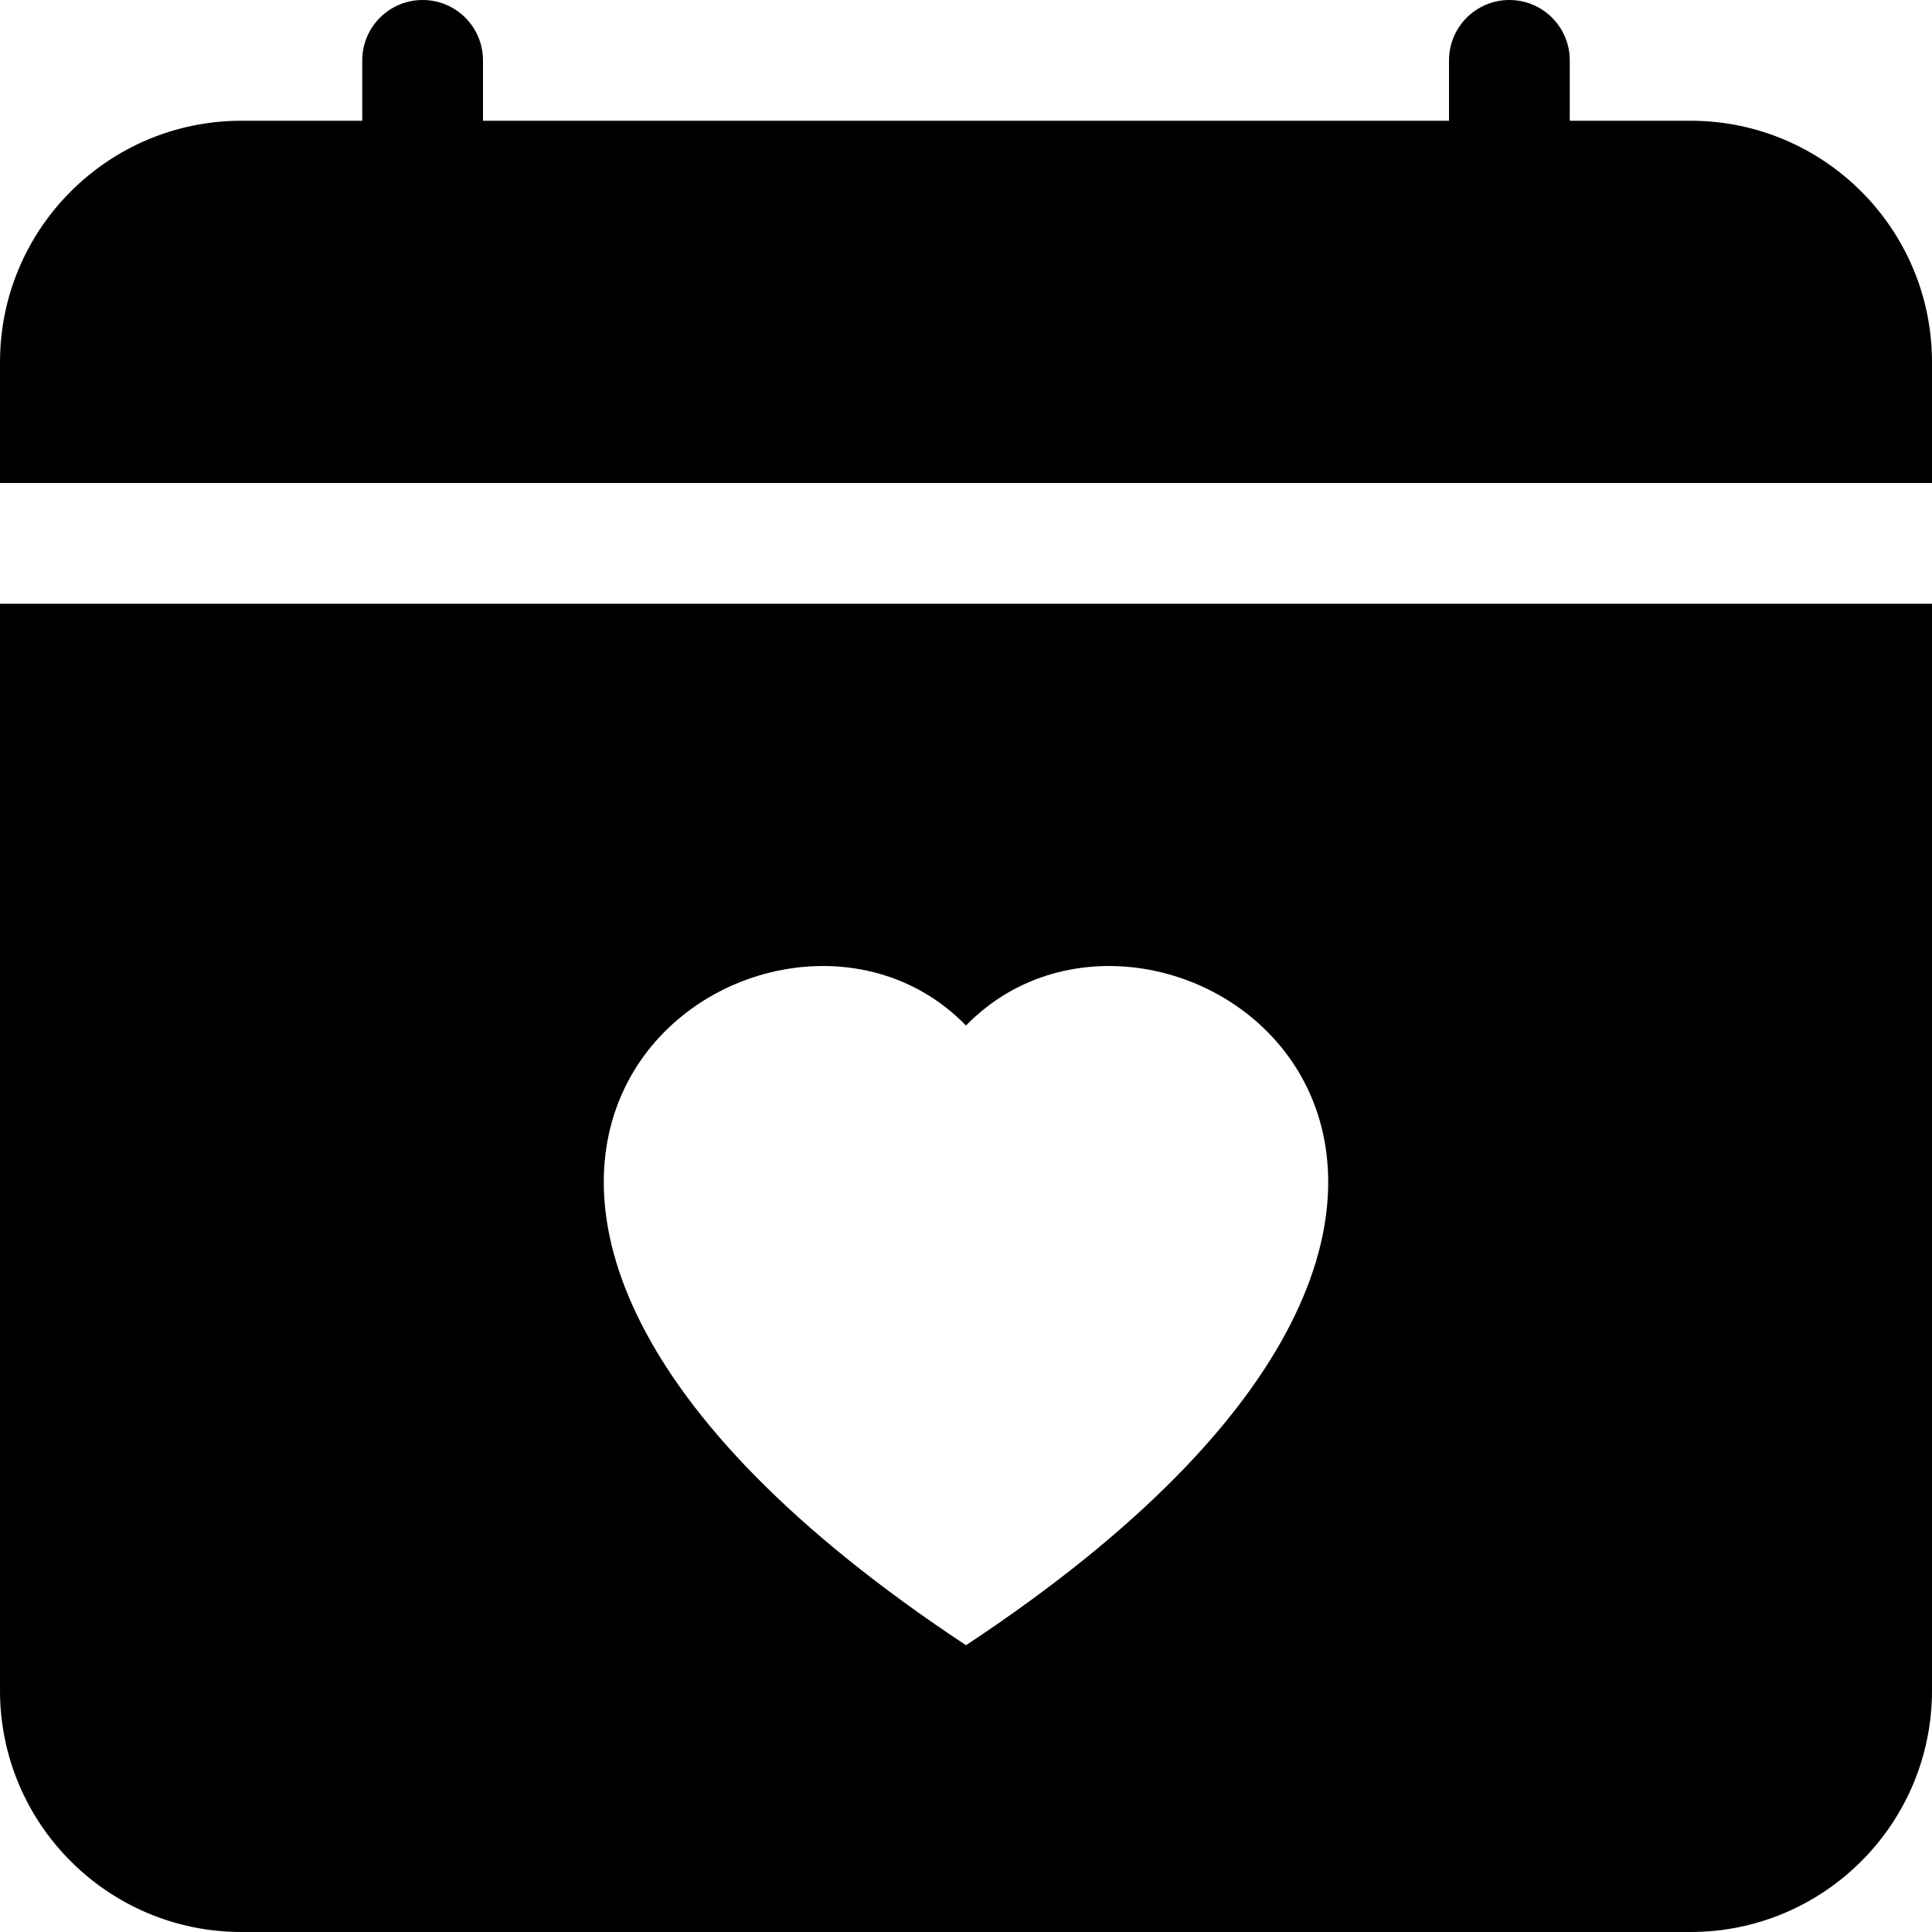
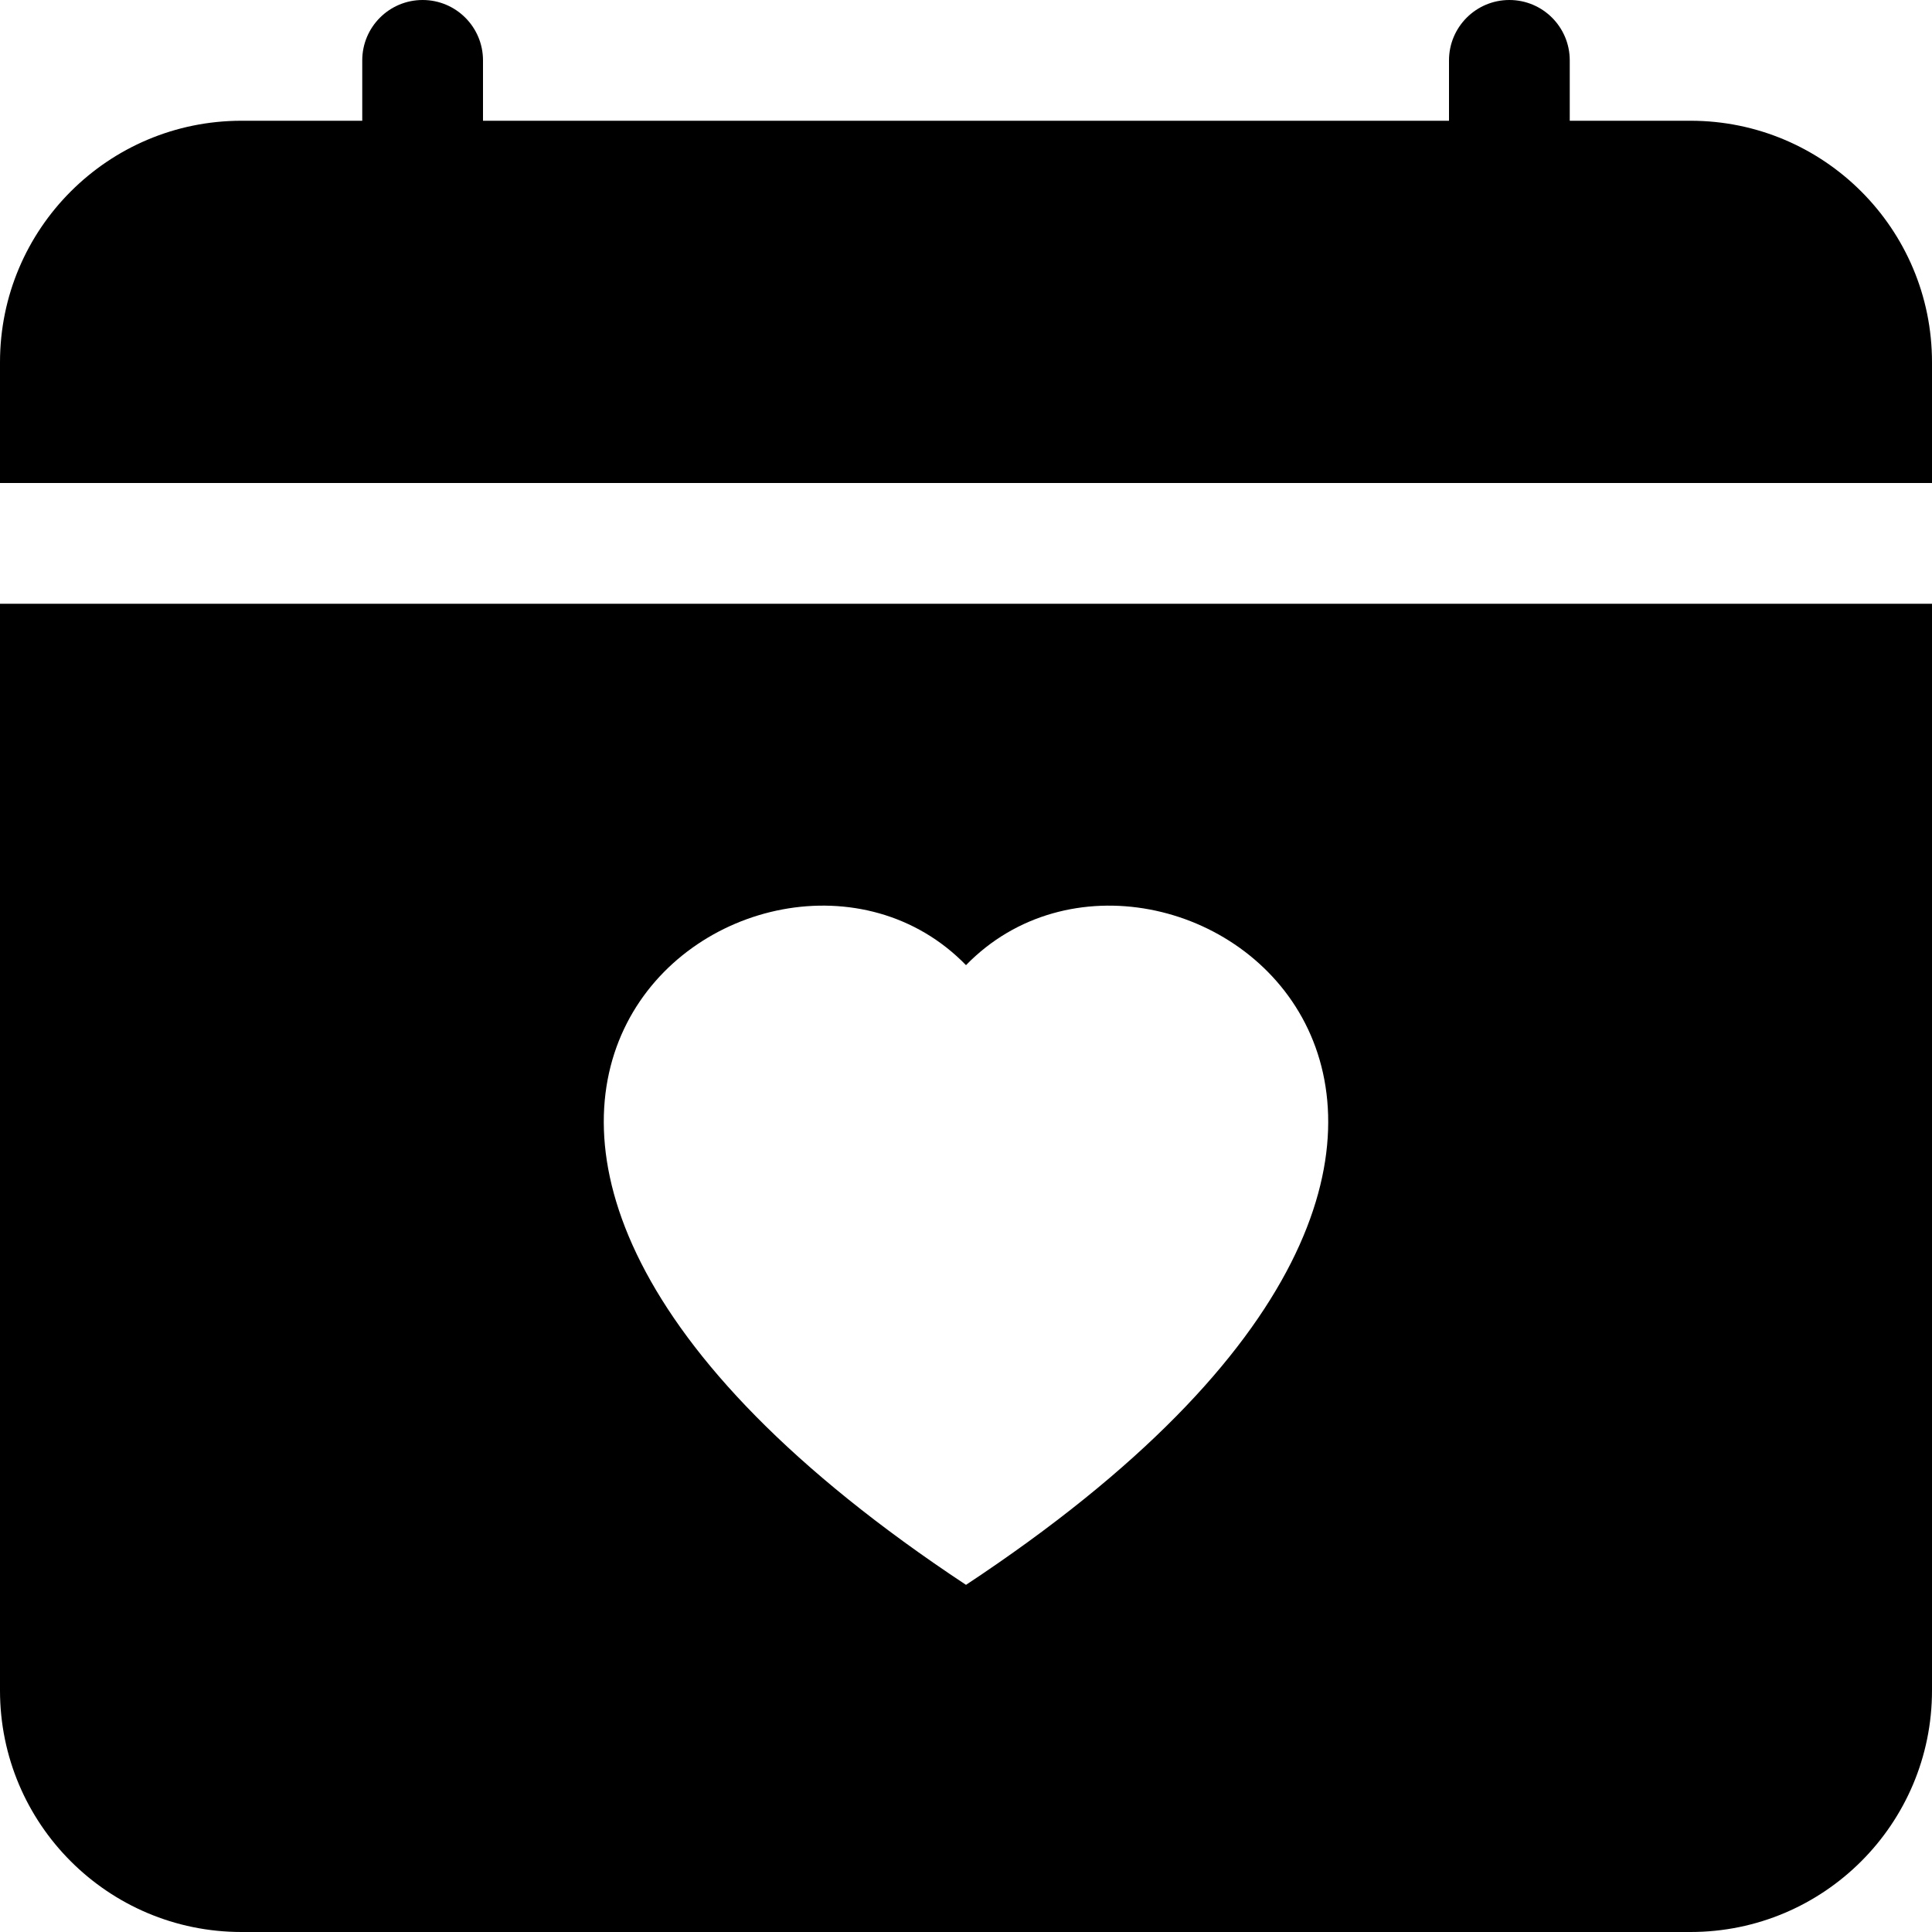
<svg xmlns="http://www.w3.org/2000/svg" width="16" height="16" fill="currentColor" class="bi bi-calendar-heart-fill" viewBox="0 0 16 16">
-   <path fill-rule="evenodd" d="M3.5 0a.5.5 0 0 1 .5.5V1h8V.5a.5.5 0 0 1 1 0V1h1a2 2 0 0 1 2 2v1H0V3a2 2 0 0 1 2-2h1V.5a.5.5 0 0 1 .5-.5ZM16 5v9a2 2 0 0 1-2 2H2a2 2 0 0 1-2-2V5h16ZM8 8.493c1.664-1.711 5.825 1.283 0 5.132-5.825-3.85-1.664-6.843 0-5.132Z" />
+   <path d="M4 .5a.5.5 0 0 0-1 0V1H2a2 2 0 0 0-2 2v1h16V3a2 2 0 0 0-2-2h-1V.5a.5.5 0 0 0-1 0V1H4V.5ZM16 14V5H0v9a2 2 0 0 0 2 2h12a2 2 0 0 0 2-2ZM8 7.993c1.664-1.711 5.825 1.283 0 5.132-5.825-3.85-1.664-6.843 0-5.132Z" />
</svg>
